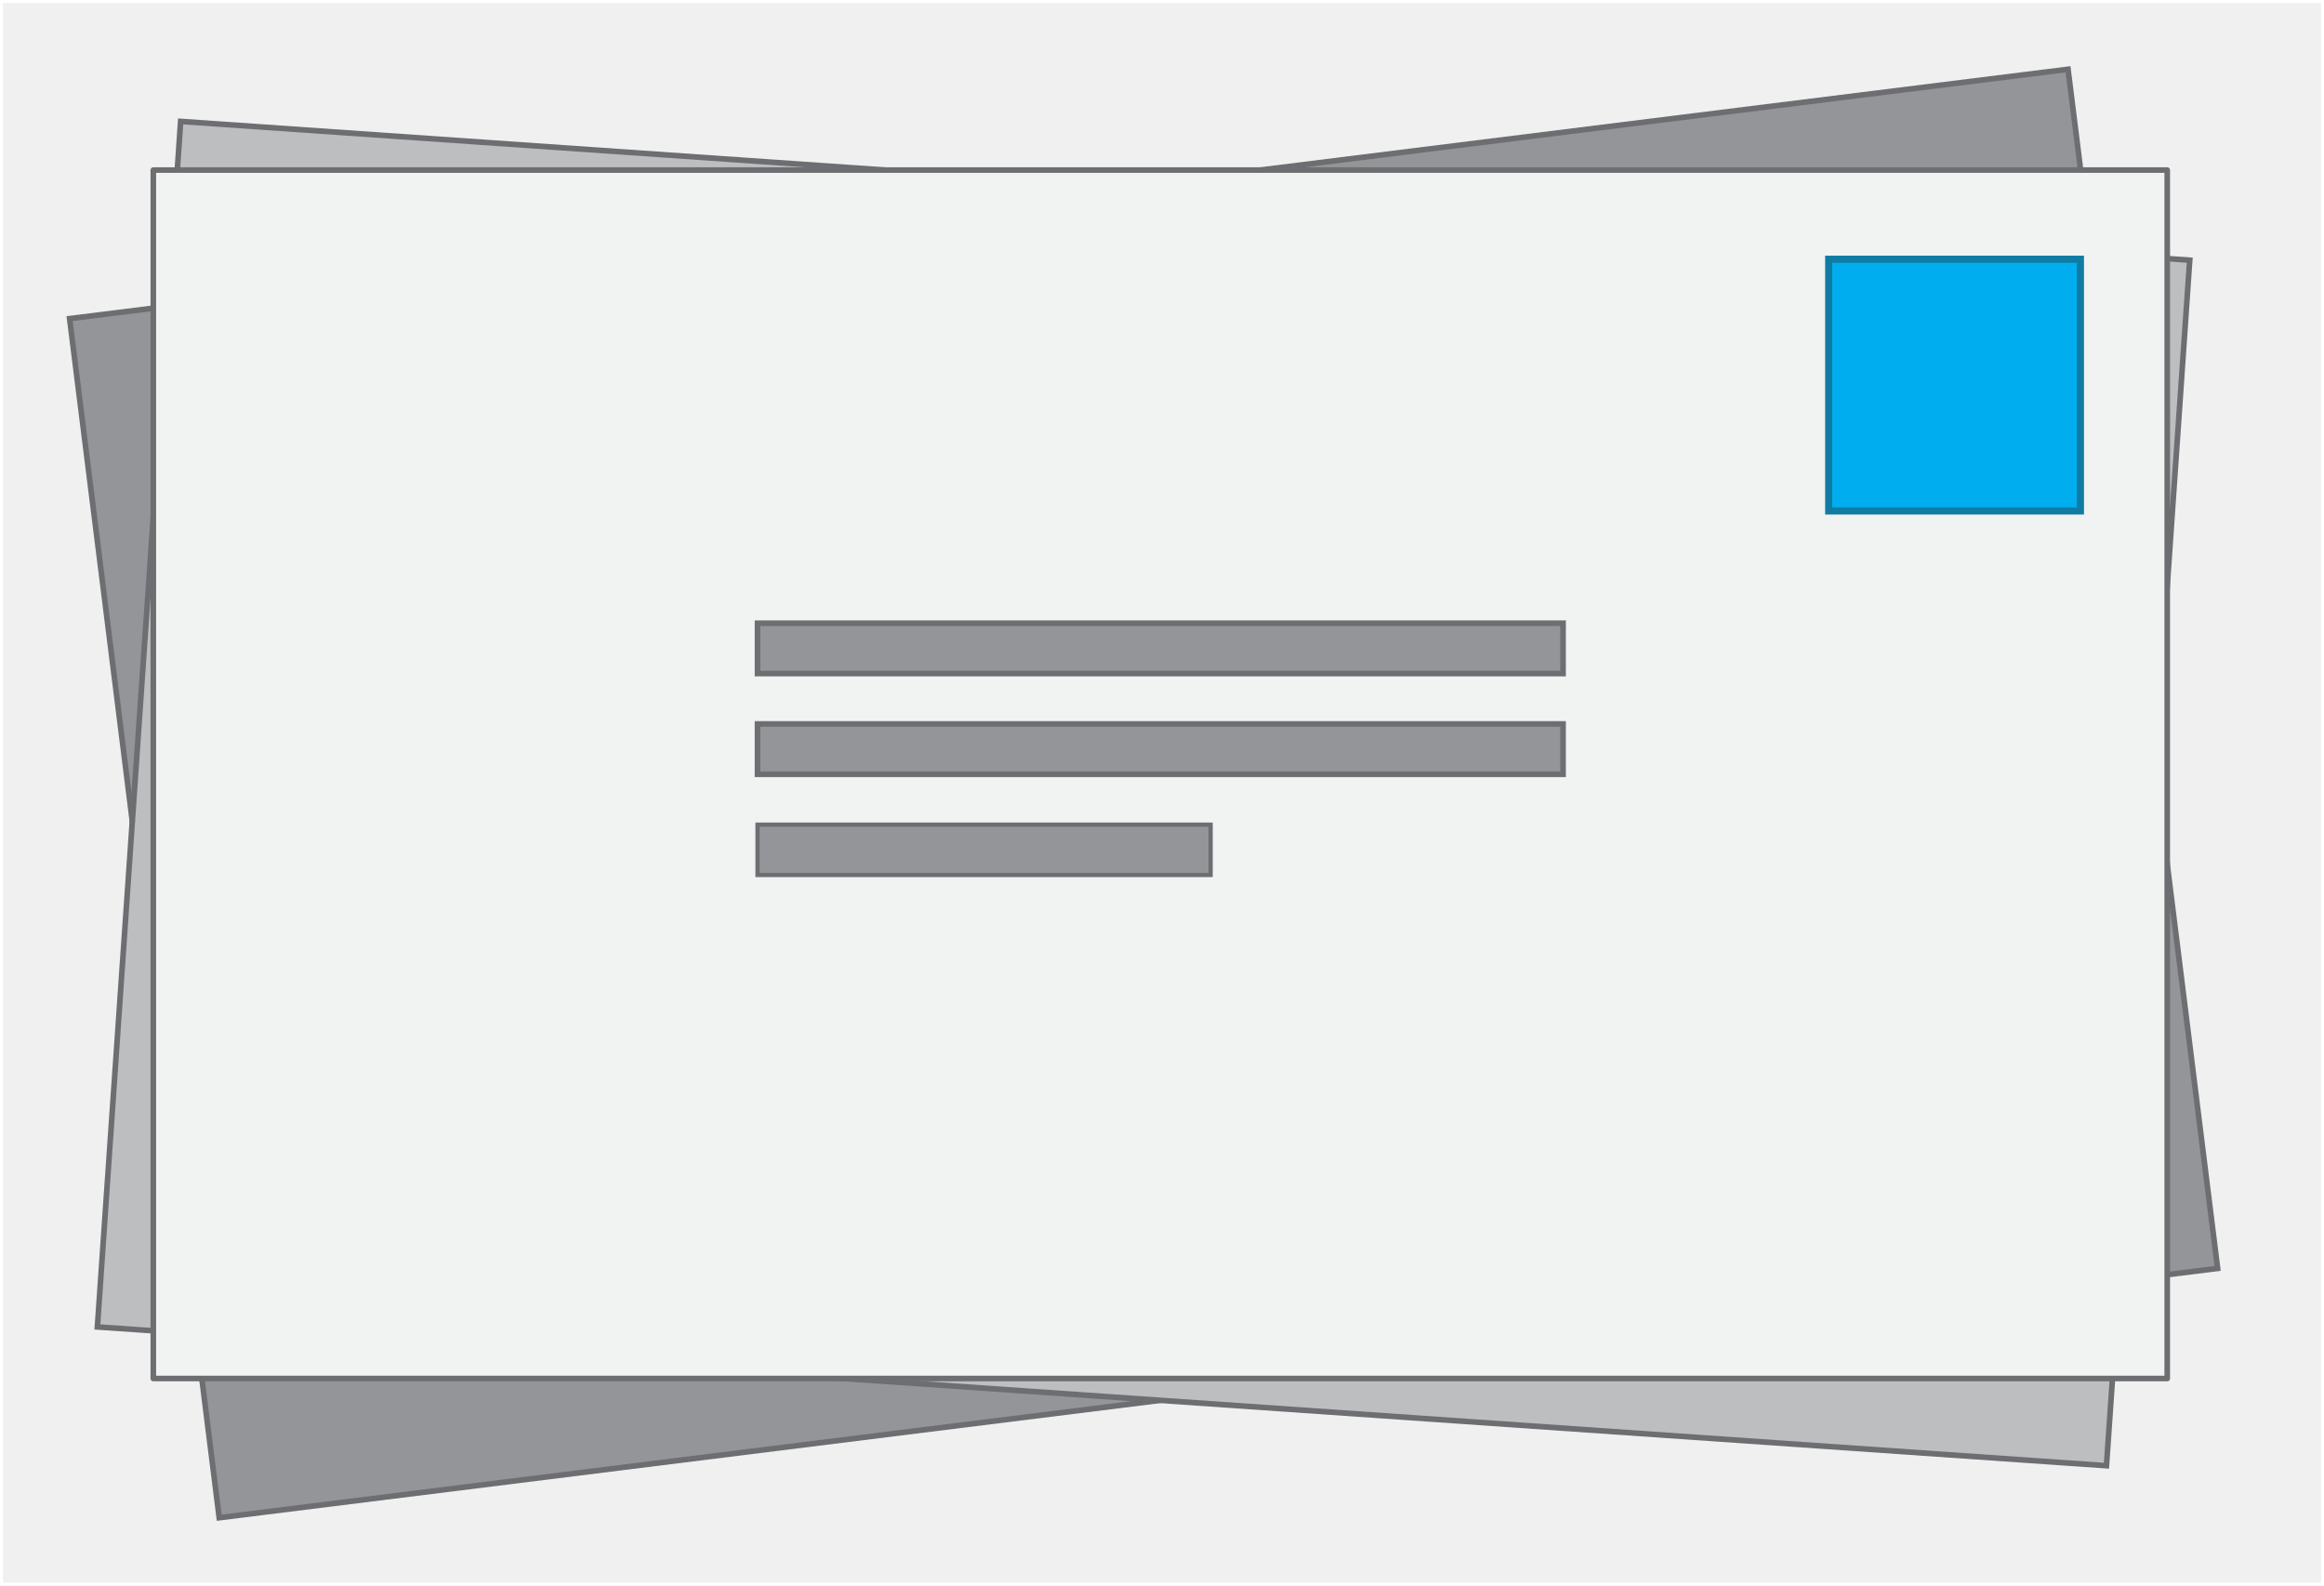
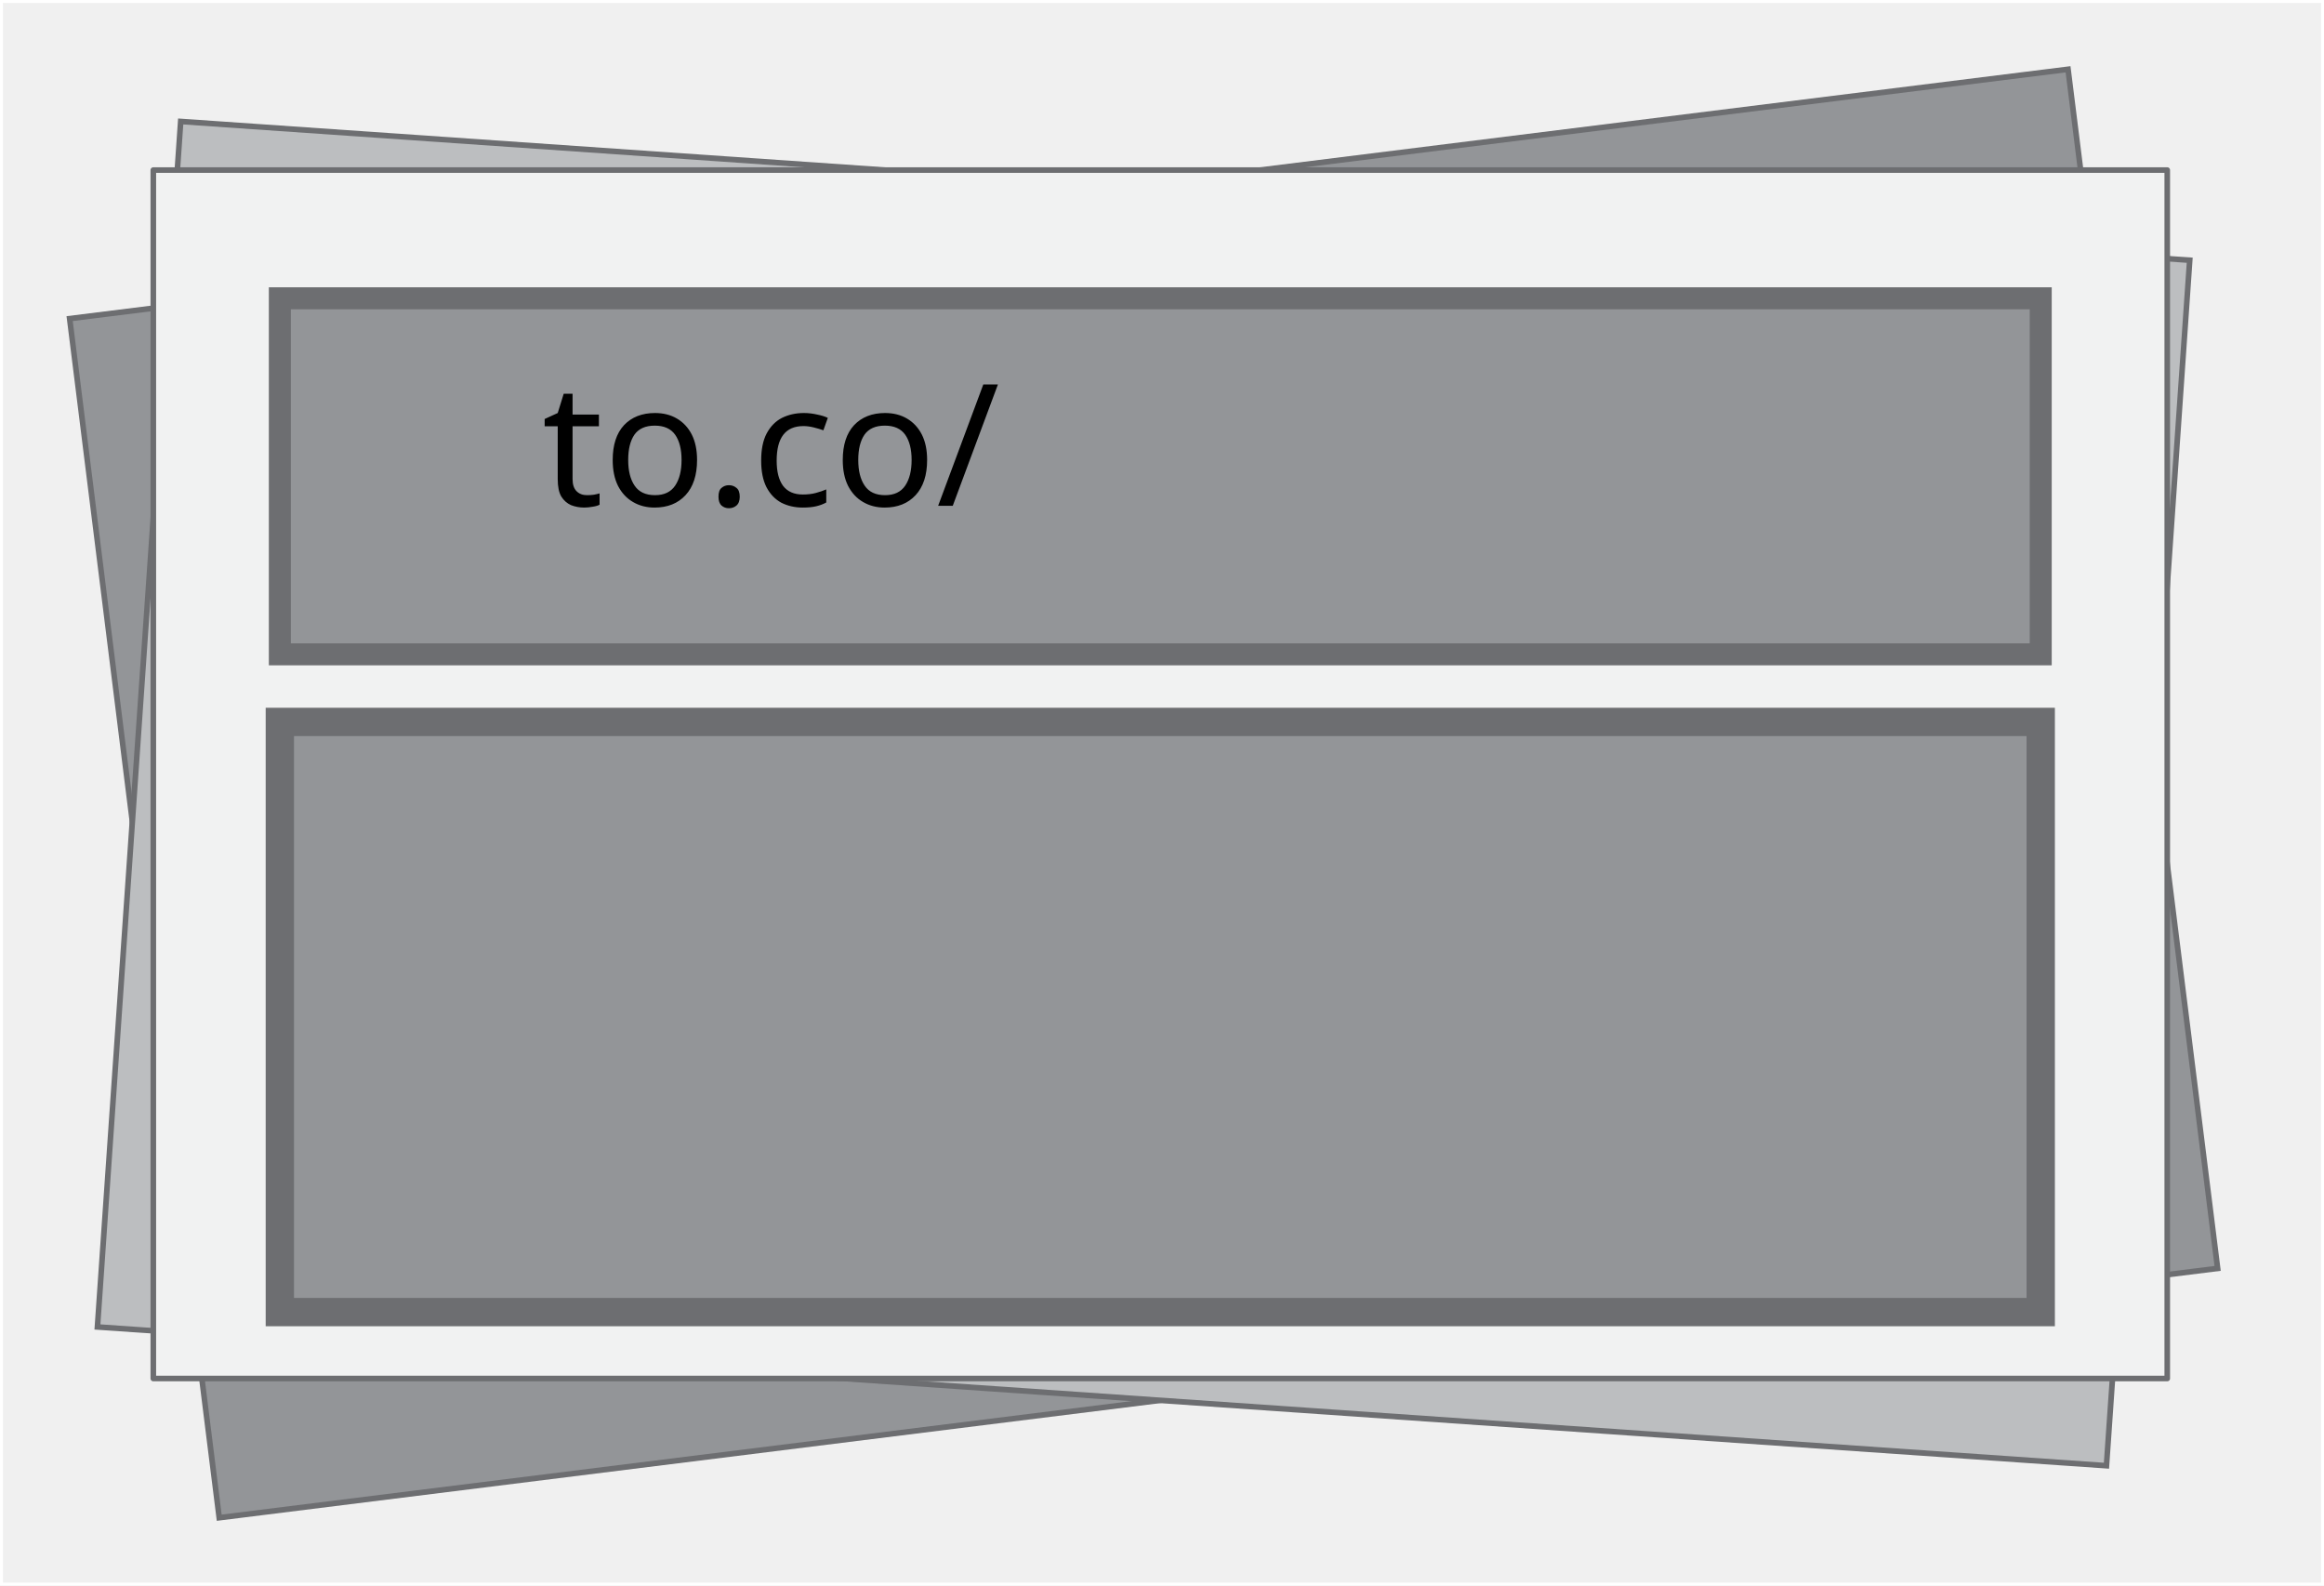
<svg xmlns="http://www.w3.org/2000/svg" version="1.1" id="Layer_1" x="0px" y="0px" width="163.994px" height="111.879px" viewBox="0 0 163.994 111.879" enable-background="new 0 0 163.994 111.879" xml:space="preserve">
-   <rect x="0.104" y="0.104" fill="none" stroke="#FFFFFF" stroke-width="0.209" stroke-miterlimit="10" width="163.785" height="111.67" />
+   <rect x="0.104" y="0.104" fill="none" stroke="#FFFFFF" stroke-width="0.209" stroke-miterlimit="10" width="163.786" height="111.669" />
  <g>
-     <rect x="9.642" y="13.36" transform="matrix(0.9923 -0.1238 0.1238 0.9923 -6.3093 10.4177)" fill="#939598" stroke="#6D6E71" stroke-width="0.395" stroke-miterlimit="10" width="142.114" height="85.268" />
-     <rect x="9.642" y="13.36" transform="matrix(0.9976 0.0689 -0.0689 0.9976 4.0486 -5.4257)" fill="#BCBEC0" stroke="#6D6E71" stroke-width="0.395" stroke-miterlimit="10" width="142.113" height="85.268" />
-     <rect x="10.819" y="12" fill="#F1F2F2" stroke="#6D6E71" stroke-width="0.395" stroke-linejoin="round" stroke-miterlimit="10" width="142.113" height="85.268" />
-     <rect x="129.042" y="18.291" fill="#00AEEF" stroke="#107BA3" stroke-width="0.5" stroke-miterlimit="10" width="17.764" height="17.764" />
-     <rect x="53.453" y="43.975" fill="#939598" stroke="#6D6E71" stroke-width="0.395" stroke-miterlimit="10" width="56.846" height="3.553" />
-     <rect x="53.453" y="51.081" fill="#939598" stroke="#6D6E71" stroke-width="0.395" stroke-miterlimit="10" width="56.846" height="3.553" />
-     <rect x="53.453" y="58.187" fill="#939598" stroke="#6D6E71" stroke-width="0.296" stroke-miterlimit="10" width="31.976" height="3.553" />
+     <rect x="9.644" y="13.357" transform="matrix(-0.9923 0.1238 -0.1238 -0.9923 167.7117 101.5589)" fill="#939598" stroke="#6D6E71" stroke-width="0.395" stroke-miterlimit="10" width="142.113" height="85.267" />
+     <rect x="9.641" y="13.361" transform="matrix(-0.9976 -0.0689 0.0689 -0.9976 157.3406 117.4155)" fill="#BCBEC0" stroke="#6D6E71" stroke-width="0.395" stroke-miterlimit="10" width="142.109" height="85.266" />
+     <rect x="10.819" y="12" fill="#F1F2F2" stroke="#6D6E71" stroke-width="0.395" stroke-linejoin="round" stroke-miterlimit="10" width="142.114" height="85.268" />
+     <rect x="19.747" y="21.047" fill="#939598" stroke="#6D6E71" stroke-width="1.552" stroke-miterlimit="10" width="124.258" height="25.123" />
+     <rect x="19.747" y="50.939" fill="#939598" stroke="#6D6E71" stroke-width="1.998" stroke-miterlimit="10" width="124.258" height="41.643" />
+     <text transform="matrix(1 0 0 1 38.2471 35.6895)" font-family="'MyriadPro-Regular'" font-size="12">to.co/</text>
  </g>
</svg>
